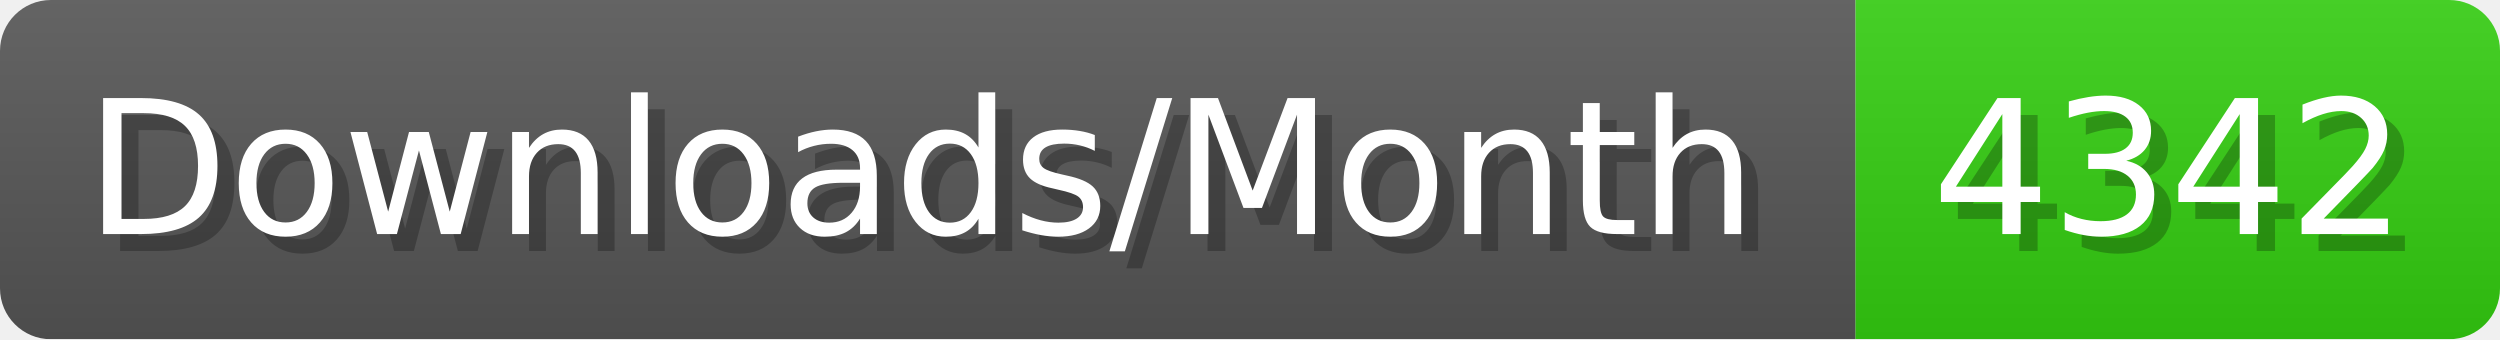
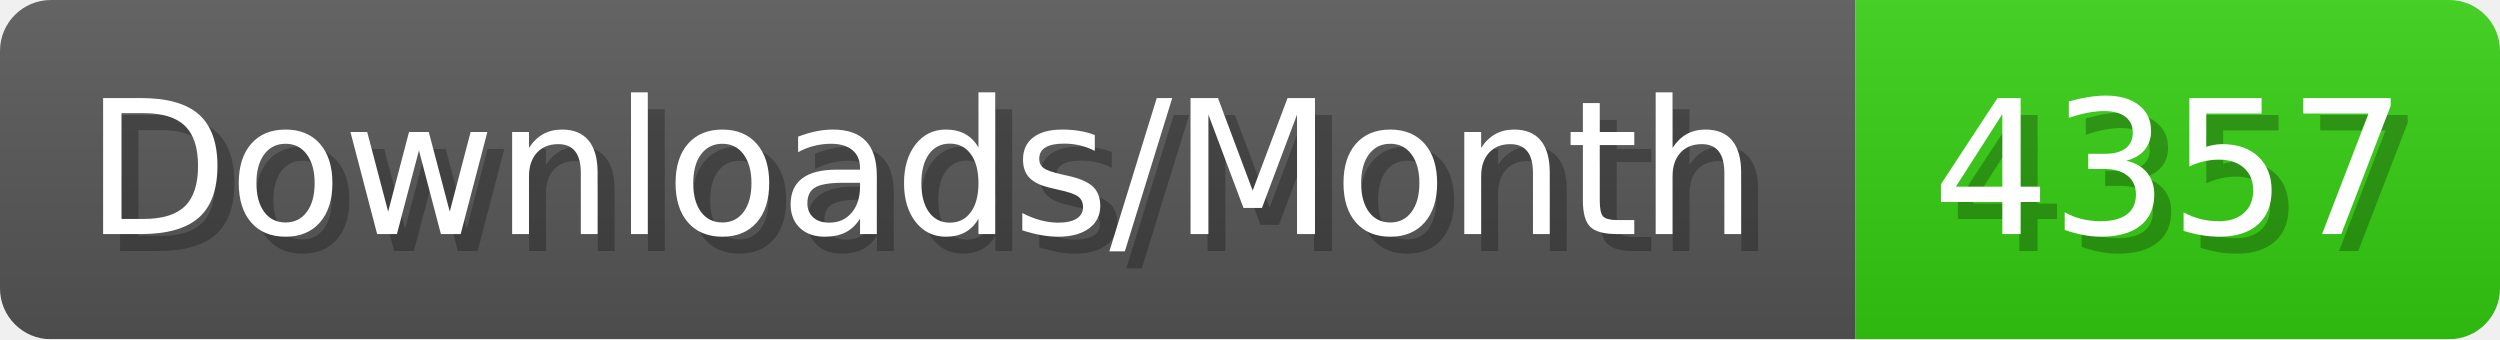
- <svg xmlns="http://www.w3.org/2000/svg" width="147.4" height="20" viewBox="0 0 1474 200" role="img" aria-label="Downloads/Month: 4342">
+ <svg xmlns="http://www.w3.org/2000/svg" width="147.4" height="20" viewBox="0 0 1474 200" role="img" aria-label="Downloads/Month: 4357">
  <linearGradient id="YlXUI" x2="0" y2="100%">
    <stop offset="0" stop-opacity=".1" stop-color="#EEE" />
    <stop offset="1" stop-opacity=".1" />
  </linearGradient>
  <mask id="JHhop">
    <rect width="1474" height="200" rx="30" fill="#FFF" />
  </mask>
  <g mask="url(#JHhop)">
    <rect width="1094" height="200" fill="#555" />
    <rect width="380" height="200" fill="#3C1" x="1094" />
    <rect width="1474" height="200" fill="url(#YlXUI)" />
  </g>
  <g aria-hidden="true" fill="#fff" text-anchor="start" font-family="Verdana,DejaVu Sans,sans-serif" font-size="110">
    <text x="60" y="148" textLength="994" fill="#000" opacity="0.25">Downloads/Month</text>
    <text x="50" y="138" textLength="994">Downloads/Month</text>
-     <text x="1149" y="148" textLength="280" fill="#000" opacity="0.25">4342</text>
-     <text x="1139" y="138" textLength="280">4342</text>
+     <text x="1149" y="148" textLength="280" fill="#000" opacity="0.25">4357</text>
+     <text x="1139" y="138" textLength="280">4357</text>
  </g>
</svg>
